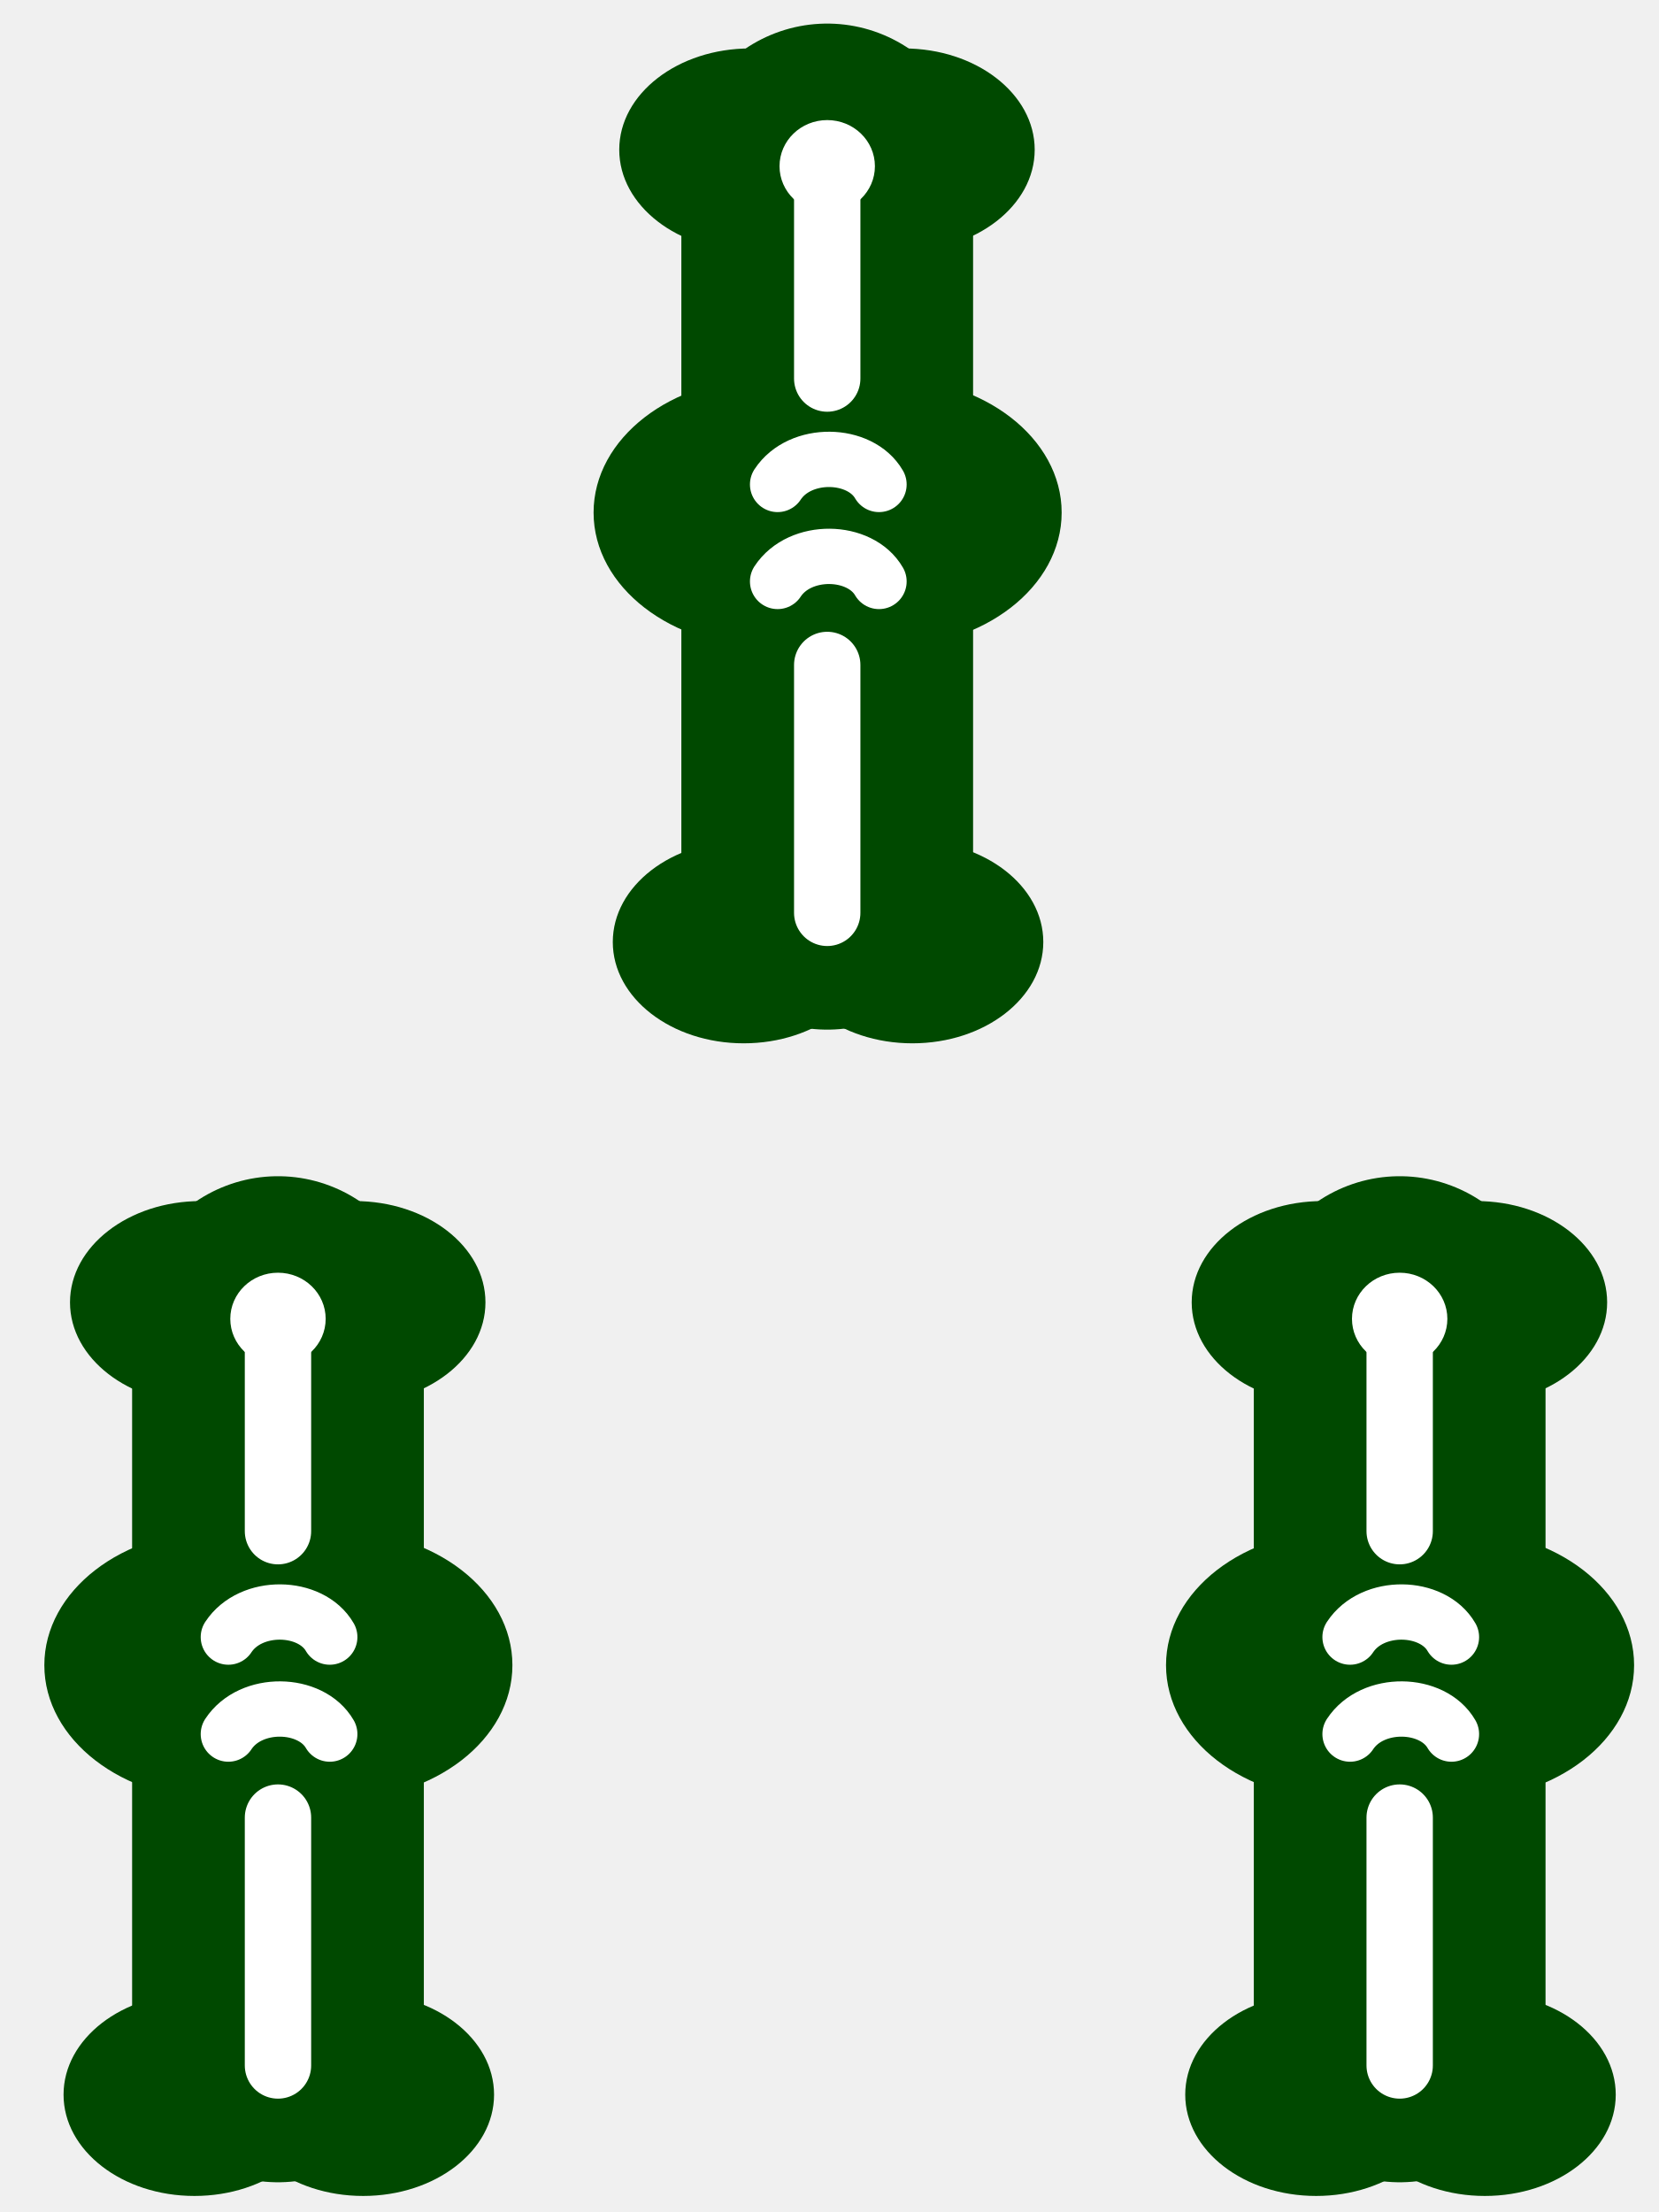
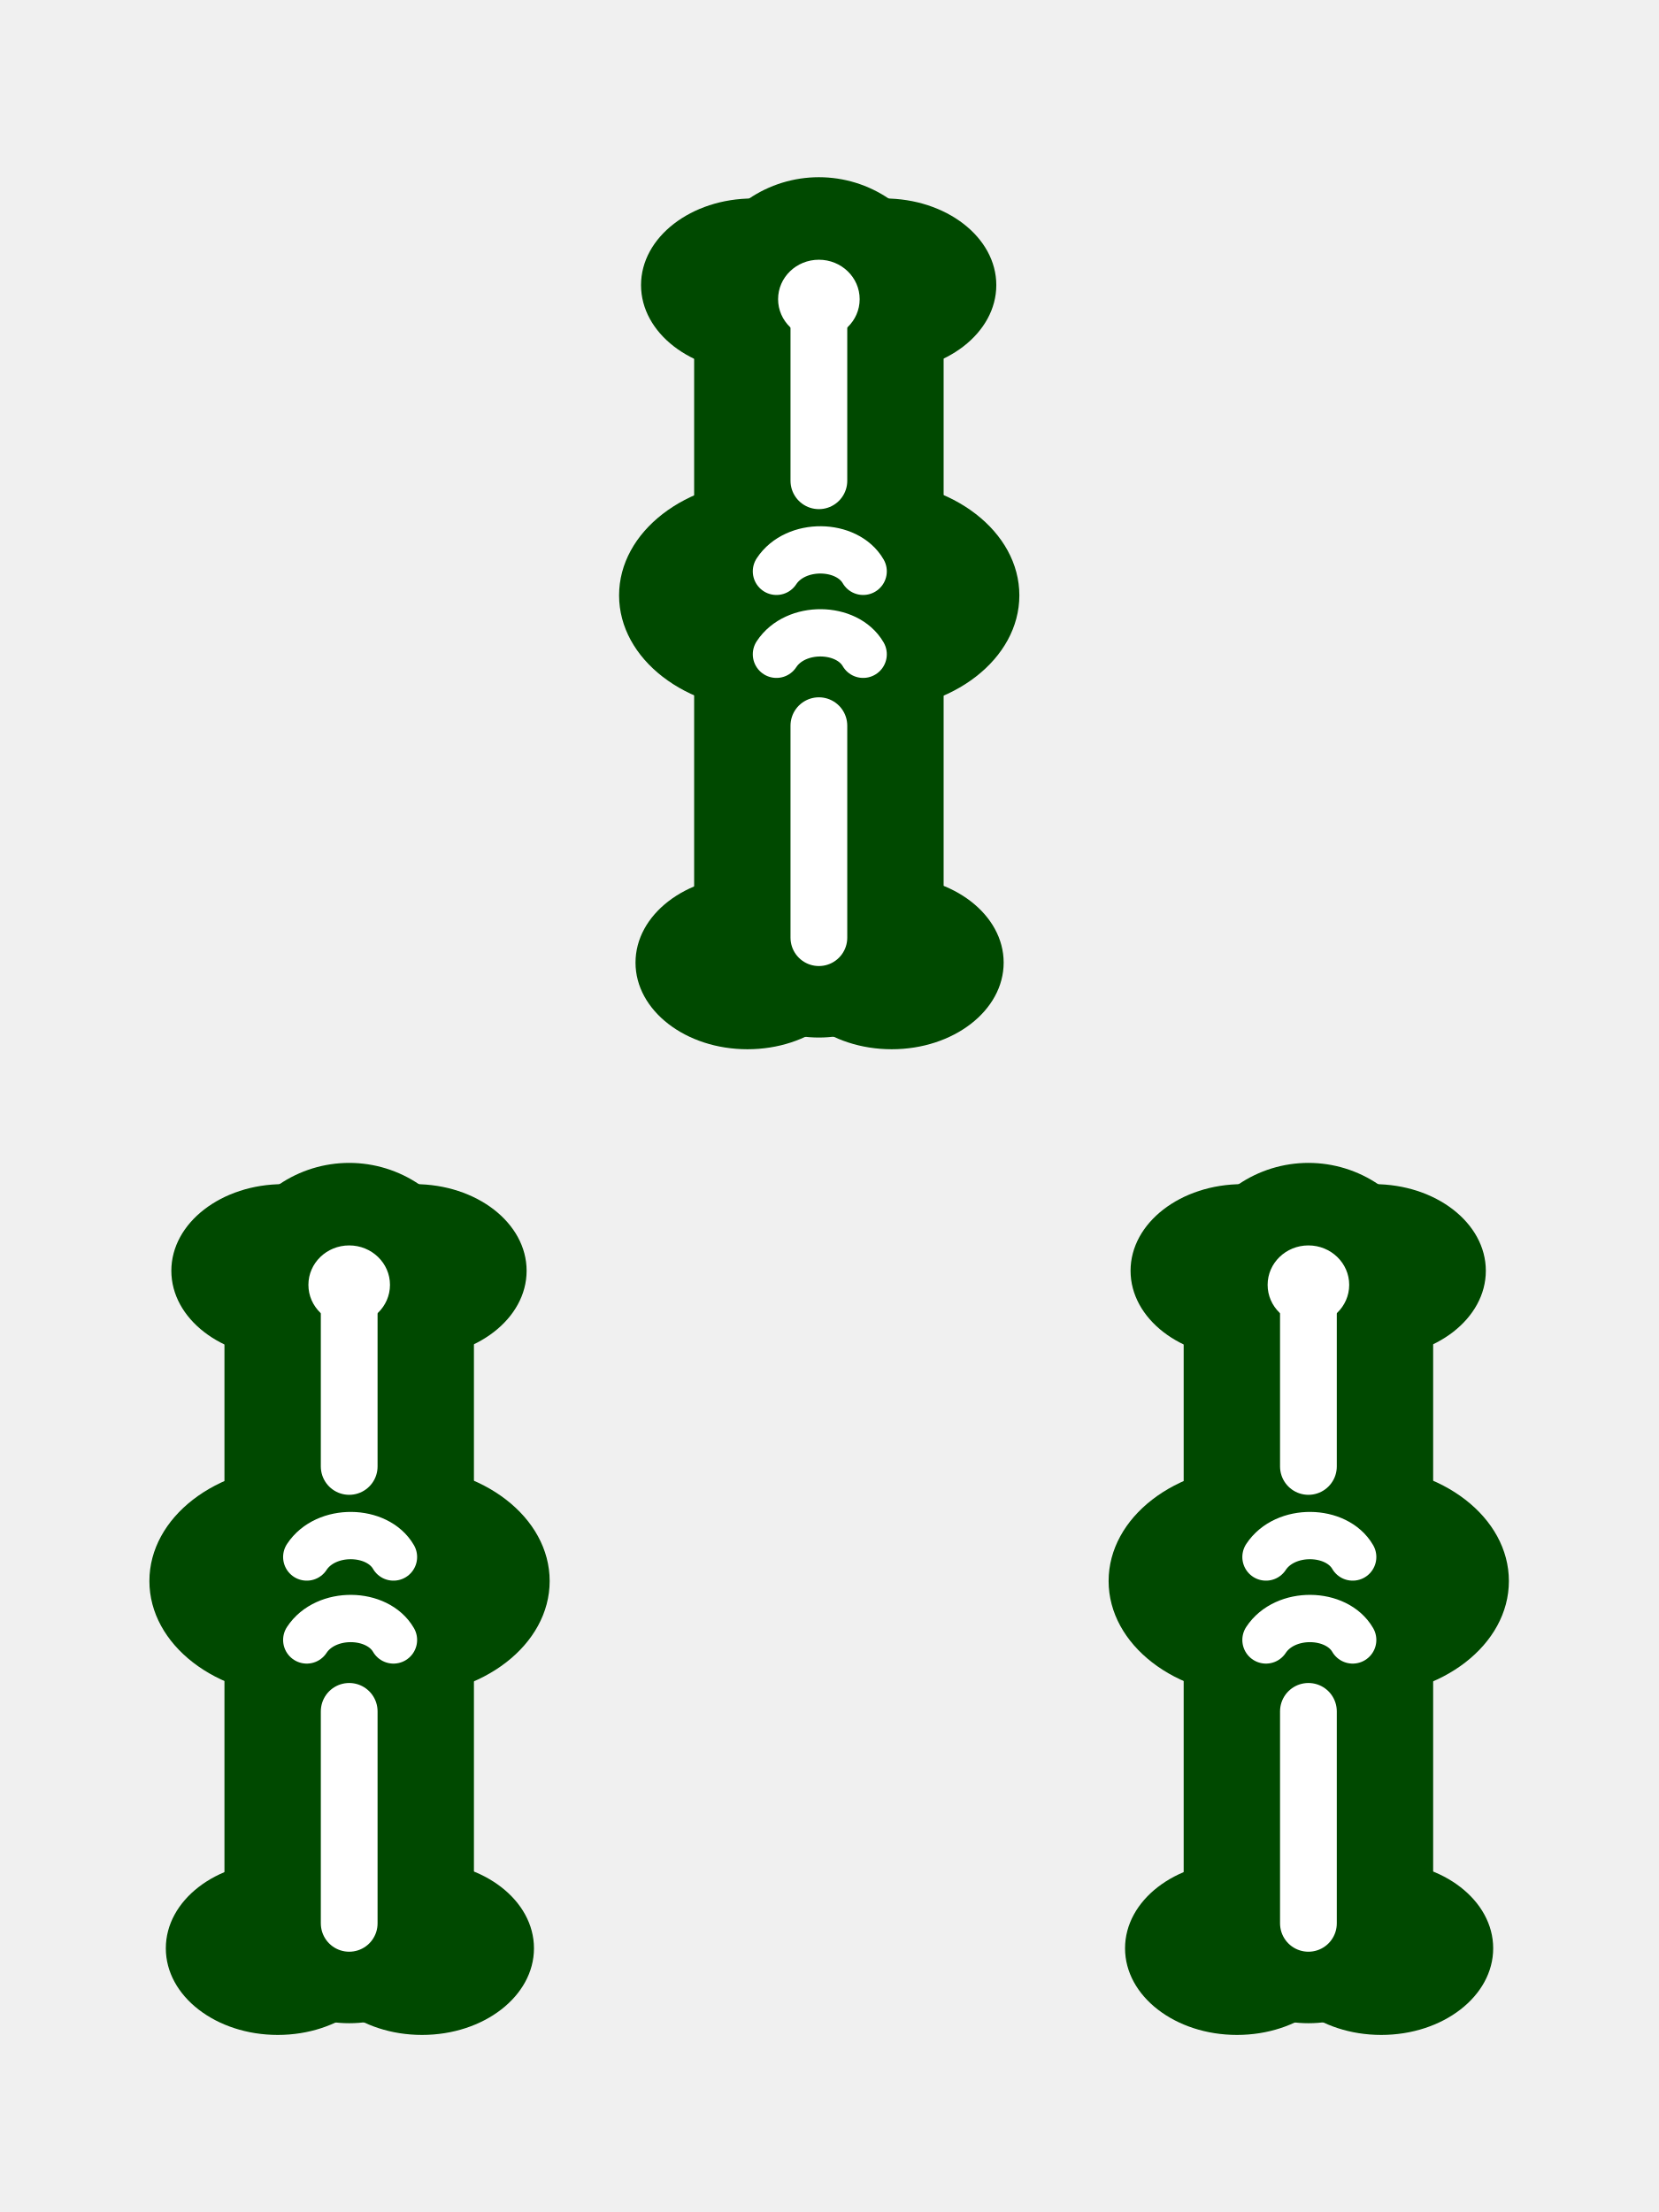
- <svg xmlns="http://www.w3.org/2000/svg" width="300" height="400" viewBox="0 0 300 400">
-   <g id="layer1" transform="translate(0,-652.3622)">
-     <g id="g4337" transform="matrix(0.9591565,0,0,0.9591565,6.112596,26.80356)">
-       <ellipse ry="19.097" rx="24.68" cy="680.426" cx="135.055" id="ellipse4339" style="opacity:1;fill:#004900;fill-opacity:1;fill-rule:nonzero;stroke:none;stroke-width:30;stroke-linecap:round;stroke-linejoin:round;stroke-miterlimit:4;stroke-dasharray:none;stroke-dashoffset:0;stroke-opacity:1" />
-       <ellipse ry="19.097" rx="24.68" style="opacity:1;fill:#004900;fill-opacity:1;fill-rule:nonzero;stroke:none;stroke-width:30;stroke-linecap:round;stroke-linejoin:round;stroke-miterlimit:4;stroke-dasharray:none;stroke-dashoffset:0;stroke-opacity:1" id="ellipse4341" cx="164.02" cy="680.426" />
-       <ellipse ry="19.097" rx="24.68" style="opacity:1;fill:#004900;fill-opacity:1;fill-rule:nonzero;stroke:none;stroke-width:30;stroke-linecap:round;stroke-linejoin:round;stroke-miterlimit:4;stroke-dasharray:none;stroke-dashoffset:0;stroke-opacity:1" id="ellipse4343" cx="133.838" cy="829.799" />
-       <path id="path4345" d="m 149.585,818.816 0,-134.674" style="fill:none;fill-rule:evenodd;stroke:#004900;stroke-width:55;stroke-linecap:round;stroke-linejoin:miter;stroke-miterlimit:4;stroke-dasharray:none;stroke-opacity:1" />
-       <ellipse ry="19.097" rx="24.68" cy="829.799" cx="165.642" id="ellipse4347" style="opacity:1;fill:#004900;fill-opacity:1;fill-rule:nonzero;stroke:none;stroke-width:30;stroke-linecap:round;stroke-linejoin:round;stroke-miterlimit:4;stroke-dasharray:none;stroke-dashoffset:0;stroke-opacity:1" />
-       <ellipse ry="25.37" rx="32.787" cy="748.831" cx="160.995" id="ellipse4349" style="opacity:1;fill:#004900;fill-opacity:1;fill-rule:nonzero;stroke:none;stroke-width:30;stroke-linecap:round;stroke-linejoin:round;stroke-miterlimit:4;stroke-dasharray:none;stroke-dashoffset:0;stroke-opacity:1" />
-       <ellipse ry="25.37" rx="32.787" style="opacity:1;fill:#004900;fill-opacity:1;fill-rule:nonzero;stroke:none;stroke-width:30;stroke-linecap:round;stroke-linejoin:round;stroke-miterlimit:4;stroke-dasharray:none;stroke-dashoffset:0;stroke-opacity:1" id="ellipse4351" cx="138.323" cy="748.831" />
-       <path id="path4353" d="m 149.585,685.723 0,37.842" style="fill:none;fill-rule:evenodd;stroke:#ffffff;stroke-width:12.511;stroke-linecap:round;stroke-linejoin:miter;stroke-miterlimit:4;stroke-dasharray:none;stroke-opacity:1" />
-       <path style="fill:none;fill-rule:evenodd;stroke:#ffffff;stroke-width:12.511;stroke-linecap:round;stroke-linejoin:miter;stroke-miterlimit:4;stroke-dasharray:none;stroke-opacity:1" d="m 149.585,777.562 0,46.734" id="path4355" />
-       <ellipse cy="683.533" cx="149.585" id="ellipse4357" style="opacity:1;fill:#ffffff;fill-opacity:1;fill-rule:nonzero;stroke:none;stroke-width:10;stroke-linecap:round;stroke-linejoin:round;stroke-miterlimit:4;stroke-dasharray:none;stroke-dashoffset:0;stroke-opacity:1" rx="8.992" ry="8.697" />
-       <path style="fill:none;fill-rule:evenodd;stroke:#ffffff;stroke-width:10.426;stroke-linecap:round;stroke-linejoin:round;stroke-miterlimit:4;stroke-dasharray:none;stroke-opacity:1" d="m 140.229,761.818 c 4.228,-6.441 15.56,-6.163 19.118,0" id="path4359" />
-       <path id="path4361" d="m 140.229,743.531 c 4.228,-6.441 15.56,-6.163 19.118,0" style="fill:none;fill-rule:evenodd;stroke:#ffffff;stroke-width:10.426;stroke-linecap:round;stroke-linejoin:round;stroke-miterlimit:4;stroke-dasharray:none;stroke-opacity:1" />
-     </g>
-     <g transform="matrix(0.9591565,0,0,0.9591565,-93.20763,235.2361)" id="g4271">
-       <ellipse style="opacity:1;fill:#004900;fill-opacity:1;fill-rule:nonzero;stroke:none;stroke-width:30;stroke-linecap:round;stroke-linejoin:round;stroke-miterlimit:4;stroke-dasharray:none;stroke-dashoffset:0;stroke-opacity:1" id="ellipse4273" cx="135.055" cy="680.426" rx="24.68" ry="19.097" />
-       <ellipse cy="680.426" cx="164.02" id="ellipse4275" style="opacity:1;fill:#004900;fill-opacity:1;fill-rule:nonzero;stroke:none;stroke-width:30;stroke-linecap:round;stroke-linejoin:round;stroke-miterlimit:4;stroke-dasharray:none;stroke-dashoffset:0;stroke-opacity:1" rx="24.68" ry="19.097" />
-       <ellipse cy="829.799" cx="133.838" id="ellipse4277" style="opacity:1;fill:#004900;fill-opacity:1;fill-rule:nonzero;stroke:none;stroke-width:30;stroke-linecap:round;stroke-linejoin:round;stroke-miterlimit:4;stroke-dasharray:none;stroke-dashoffset:0;stroke-opacity:1" rx="24.68" ry="19.097" />
-       <path style="fill:none;fill-rule:evenodd;stroke:#004900;stroke-width:55;stroke-linecap:round;stroke-linejoin:miter;stroke-miterlimit:4;stroke-dasharray:none;stroke-opacity:1" d="m 149.585,818.816 0,-134.674" id="path4279" />
-       <ellipse style="opacity:1;fill:#004900;fill-opacity:1;fill-rule:nonzero;stroke:none;stroke-width:30;stroke-linecap:round;stroke-linejoin:round;stroke-miterlimit:4;stroke-dasharray:none;stroke-dashoffset:0;stroke-opacity:1" id="ellipse4281" cx="165.642" cy="829.799" rx="24.68" ry="19.097" />
-       <ellipse style="opacity:1;fill:#004900;fill-opacity:1;fill-rule:nonzero;stroke:none;stroke-width:30;stroke-linecap:round;stroke-linejoin:round;stroke-miterlimit:4;stroke-dasharray:none;stroke-dashoffset:0;stroke-opacity:1" id="ellipse4283" cx="160.995" cy="748.831" rx="32.787" ry="25.37" />
-       <ellipse cy="748.831" cx="138.323" id="ellipse4285" style="opacity:1;fill:#004900;fill-opacity:1;fill-rule:nonzero;stroke:none;stroke-width:30;stroke-linecap:round;stroke-linejoin:round;stroke-miterlimit:4;stroke-dasharray:none;stroke-dashoffset:0;stroke-opacity:1" rx="32.787" ry="25.37" />
-       <path style="fill:none;fill-rule:evenodd;stroke:#ffffff;stroke-width:12.511;stroke-linecap:round;stroke-linejoin:miter;stroke-miterlimit:4;stroke-dasharray:none;stroke-opacity:1" d="m 149.585,685.723 0,37.842" id="path4287" />
-       <path id="path4289" d="m 149.585,777.562 0,46.734" style="fill:none;fill-rule:evenodd;stroke:#ffffff;stroke-width:12.511;stroke-linecap:round;stroke-linejoin:miter;stroke-miterlimit:4;stroke-dasharray:none;stroke-opacity:1" />
-       <ellipse ry="8.697" rx="8.992" style="opacity:1;fill:#ffffff;fill-opacity:1;fill-rule:nonzero;stroke:none;stroke-width:10;stroke-linecap:round;stroke-linejoin:round;stroke-miterlimit:4;stroke-dasharray:none;stroke-dashoffset:0;stroke-opacity:1" id="ellipse4291" cx="149.585" cy="683.533" />
-       <path id="path4293" d="m 140.229,761.818 c 4.228,-6.441 15.56,-6.163 19.118,0" style="fill:none;fill-rule:evenodd;stroke:#ffffff;stroke-width:10.426;stroke-linecap:round;stroke-linejoin:round;stroke-miterlimit:4;stroke-dasharray:none;stroke-opacity:1" />
-       <path style="fill:none;fill-rule:evenodd;stroke:#ffffff;stroke-width:10.426;stroke-linecap:round;stroke-linejoin:round;stroke-miterlimit:4;stroke-dasharray:none;stroke-opacity:1" d="m 140.229,743.531 c 4.228,-6.441 15.56,-6.163 19.118,0" id="path4295" />
-     </g>
-     <g transform="matrix(0.9591565,0,0,0.9591565,109.6294,235.2361)" id="g4297">
-       <ellipse style="opacity:1;fill:#004900;fill-opacity:1;fill-rule:nonzero;stroke:none;stroke-width:30;stroke-linecap:round;stroke-linejoin:round;stroke-miterlimit:4;stroke-dasharray:none;stroke-dashoffset:0;stroke-opacity:1" id="ellipse4299" cx="135.055" cy="680.426" rx="24.68" ry="19.097" />
-       <ellipse cy="680.426" cx="164.02" id="ellipse4301" style="opacity:1;fill:#004900;fill-opacity:1;fill-rule:nonzero;stroke:none;stroke-width:30;stroke-linecap:round;stroke-linejoin:round;stroke-miterlimit:4;stroke-dasharray:none;stroke-dashoffset:0;stroke-opacity:1" rx="24.68" ry="19.097" />
-       <ellipse cy="829.799" cx="133.838" id="ellipse4303" style="opacity:1;fill:#004900;fill-opacity:1;fill-rule:nonzero;stroke:none;stroke-width:30;stroke-linecap:round;stroke-linejoin:round;stroke-miterlimit:4;stroke-dasharray:none;stroke-dashoffset:0;stroke-opacity:1" rx="24.68" ry="19.097" />
-       <path style="fill:none;fill-rule:evenodd;stroke:#004900;stroke-width:55;stroke-linecap:round;stroke-linejoin:miter;stroke-miterlimit:4;stroke-dasharray:none;stroke-opacity:1" d="m 149.585,818.816 0,-134.674" id="path4305" />
-       <ellipse style="opacity:1;fill:#004900;fill-opacity:1;fill-rule:nonzero;stroke:none;stroke-width:30;stroke-linecap:round;stroke-linejoin:round;stroke-miterlimit:4;stroke-dasharray:none;stroke-dashoffset:0;stroke-opacity:1" id="ellipse4307" cx="165.642" cy="829.799" rx="24.68" ry="19.097" />
-       <ellipse style="opacity:1;fill:#004900;fill-opacity:1;fill-rule:nonzero;stroke:none;stroke-width:30;stroke-linecap:round;stroke-linejoin:round;stroke-miterlimit:4;stroke-dasharray:none;stroke-dashoffset:0;stroke-opacity:1" id="ellipse4309" cx="160.995" cy="748.831" rx="32.787" ry="25.37" />
-       <ellipse cy="748.831" cx="138.323" id="ellipse4311" style="opacity:1;fill:#004900;fill-opacity:1;fill-rule:nonzero;stroke:none;stroke-width:30;stroke-linecap:round;stroke-linejoin:round;stroke-miterlimit:4;stroke-dasharray:none;stroke-dashoffset:0;stroke-opacity:1" rx="32.787" ry="25.37" />
-       <path style="fill:none;fill-rule:evenodd;stroke:#ffffff;stroke-width:12.511;stroke-linecap:round;stroke-linejoin:miter;stroke-miterlimit:4;stroke-dasharray:none;stroke-opacity:1" d="m 149.585,685.723 0,37.842" id="path4313" />
-       <path id="path4315" d="m 149.585,777.562 0,46.734" style="fill:none;fill-rule:evenodd;stroke:#ffffff;stroke-width:12.511;stroke-linecap:round;stroke-linejoin:miter;stroke-miterlimit:4;stroke-dasharray:none;stroke-opacity:1" />
-       <ellipse ry="8.697" rx="8.992" style="opacity:1;fill:#ffffff;fill-opacity:1;fill-rule:nonzero;stroke:none;stroke-width:10;stroke-linecap:round;stroke-linejoin:round;stroke-miterlimit:4;stroke-dasharray:none;stroke-dashoffset:0;stroke-opacity:1" id="ellipse4317" cx="149.585" cy="683.533" />
-       <path id="path4319" d="m 140.229,761.818 c 4.228,-6.441 15.56,-6.163 19.118,0" style="fill:none;fill-rule:evenodd;stroke:#ffffff;stroke-width:10.426;stroke-linecap:round;stroke-linejoin:round;stroke-miterlimit:4;stroke-dasharray:none;stroke-opacity:1" />
-       <path style="fill:none;fill-rule:evenodd;stroke:#ffffff;stroke-width:10.426;stroke-linecap:round;stroke-linejoin:round;stroke-miterlimit:4;stroke-dasharray:none;stroke-opacity:1" d="m 140.229,743.531 c 4.228,-6.441 15.56,-6.163 19.118,0" id="path4321" />
+ <svg xmlns="http://www.w3.org/2000/svg" width="300.0" height="400.0" viewBox="0.0 0.0 300.0 400.0">
+   <g transform="translate(20.15875 28.39862) scale(0.855156)">
+     <g id="layer1" transform="translate(0,-652.3622)">
+       <g id="g4337" transform="matrix(0.9591565,0,0,0.9591565,6.112596,26.80356)">
+         <ellipse ry="19.097" rx="24.68" cy="680.426" cx="135.055" id="ellipse4339" style="opacity:1;fill:#004900;fill-opacity:1;fill-rule:nonzero;stroke:none;stroke-width:30;stroke-linecap:round;stroke-linejoin:round;stroke-miterlimit:4;stroke-dasharray:none;stroke-dashoffset:0;stroke-opacity:1" />
+         <ellipse ry="19.097" rx="24.68" style="opacity:1;fill:#004900;fill-opacity:1;fill-rule:nonzero;stroke:none;stroke-width:30;stroke-linecap:round;stroke-linejoin:round;stroke-miterlimit:4;stroke-dasharray:none;stroke-dashoffset:0;stroke-opacity:1" id="ellipse4341" cx="164.02" cy="680.426" />
+         <ellipse ry="19.097" rx="24.68" style="opacity:1;fill:#004900;fill-opacity:1;fill-rule:nonzero;stroke:none;stroke-width:30;stroke-linecap:round;stroke-linejoin:round;stroke-miterlimit:4;stroke-dasharray:none;stroke-dashoffset:0;stroke-opacity:1" id="ellipse4343" cx="133.838" cy="829.799" />
+         <path id="path4345" d="m 149.585,818.816 0,-134.674" style="fill:none;fill-rule:evenodd;stroke:#004900;stroke-width:55;stroke-linecap:round;stroke-linejoin:miter;stroke-miterlimit:4;stroke-dasharray:none;stroke-opacity:1" />
+         <ellipse ry="19.097" rx="24.68" cy="829.799" cx="165.642" id="ellipse4347" style="opacity:1;fill:#004900;fill-opacity:1;fill-rule:nonzero;stroke:none;stroke-width:30;stroke-linecap:round;stroke-linejoin:round;stroke-miterlimit:4;stroke-dasharray:none;stroke-dashoffset:0;stroke-opacity:1" />
+         <ellipse ry="25.37" rx="32.787" cy="748.831" cx="160.995" id="ellipse4349" style="opacity:1;fill:#004900;fill-opacity:1;fill-rule:nonzero;stroke:none;stroke-width:30;stroke-linecap:round;stroke-linejoin:round;stroke-miterlimit:4;stroke-dasharray:none;stroke-dashoffset:0;stroke-opacity:1" />
+         <ellipse ry="25.37" rx="32.787" style="opacity:1;fill:#004900;fill-opacity:1;fill-rule:nonzero;stroke:none;stroke-width:30;stroke-linecap:round;stroke-linejoin:round;stroke-miterlimit:4;stroke-dasharray:none;stroke-dashoffset:0;stroke-opacity:1" id="ellipse4351" cx="138.323" cy="748.831" />
+         <path id="path4353" d="m 149.585,685.723 0,37.842" style="fill:none;fill-rule:evenodd;stroke:#ffffff;stroke-width:12.511;stroke-linecap:round;stroke-linejoin:miter;stroke-miterlimit:4;stroke-dasharray:none;stroke-opacity:1" />
+         <path style="fill:none;fill-rule:evenodd;stroke:#ffffff;stroke-width:12.511;stroke-linecap:round;stroke-linejoin:miter;stroke-miterlimit:4;stroke-dasharray:none;stroke-opacity:1" d="m 149.585,777.562 0,46.734" id="path4355" />
+         <ellipse cy="683.533" cx="149.585" id="ellipse4357" style="opacity:1;fill:#ffffff;fill-opacity:1;fill-rule:nonzero;stroke:none;stroke-width:10;stroke-linecap:round;stroke-linejoin:round;stroke-miterlimit:4;stroke-dasharray:none;stroke-dashoffset:0;stroke-opacity:1" rx="8.992" ry="8.697" />
+         <path style="fill:none;fill-rule:evenodd;stroke:#ffffff;stroke-width:10.426;stroke-linecap:round;stroke-linejoin:round;stroke-miterlimit:4;stroke-dasharray:none;stroke-opacity:1" d="m 140.229,761.818 c 4.228,-6.441 15.56,-6.163 19.118,0" id="path4359" />
+         <path id="path4361" d="m 140.229,743.531 c 4.228,-6.441 15.56,-6.163 19.118,0" style="fill:none;fill-rule:evenodd;stroke:#ffffff;stroke-width:10.426;stroke-linecap:round;stroke-linejoin:round;stroke-miterlimit:4;stroke-dasharray:none;stroke-opacity:1" />
+       </g>
+       <g transform="matrix(0.9591565,0,0,0.9591565,-93.20763,235.2361)" id="g4271">
+         <ellipse style="opacity:1;fill:#004900;fill-opacity:1;fill-rule:nonzero;stroke:none;stroke-width:30;stroke-linecap:round;stroke-linejoin:round;stroke-miterlimit:4;stroke-dasharray:none;stroke-dashoffset:0;stroke-opacity:1" id="ellipse4273" cx="135.055" cy="680.426" rx="24.68" ry="19.097" />
+         <ellipse cy="680.426" cx="164.02" id="ellipse4275" style="opacity:1;fill:#004900;fill-opacity:1;fill-rule:nonzero;stroke:none;stroke-width:30;stroke-linecap:round;stroke-linejoin:round;stroke-miterlimit:4;stroke-dasharray:none;stroke-dashoffset:0;stroke-opacity:1" rx="24.68" ry="19.097" />
+         <ellipse cy="829.799" cx="133.838" id="ellipse4277" style="opacity:1;fill:#004900;fill-opacity:1;fill-rule:nonzero;stroke:none;stroke-width:30;stroke-linecap:round;stroke-linejoin:round;stroke-miterlimit:4;stroke-dasharray:none;stroke-dashoffset:0;stroke-opacity:1" rx="24.68" ry="19.097" />
+         <path style="fill:none;fill-rule:evenodd;stroke:#004900;stroke-width:55;stroke-linecap:round;stroke-linejoin:miter;stroke-miterlimit:4;stroke-dasharray:none;stroke-opacity:1" d="m 149.585,818.816 0,-134.674" id="path4279" />
+         <ellipse style="opacity:1;fill:#004900;fill-opacity:1;fill-rule:nonzero;stroke:none;stroke-width:30;stroke-linecap:round;stroke-linejoin:round;stroke-miterlimit:4;stroke-dasharray:none;stroke-dashoffset:0;stroke-opacity:1" id="ellipse4281" cx="165.642" cy="829.799" rx="24.68" ry="19.097" />
+         <ellipse style="opacity:1;fill:#004900;fill-opacity:1;fill-rule:nonzero;stroke:none;stroke-width:30;stroke-linecap:round;stroke-linejoin:round;stroke-miterlimit:4;stroke-dasharray:none;stroke-dashoffset:0;stroke-opacity:1" id="ellipse4283" cx="160.995" cy="748.831" rx="32.787" ry="25.37" />
+         <ellipse cy="748.831" cx="138.323" id="ellipse4285" style="opacity:1;fill:#004900;fill-opacity:1;fill-rule:nonzero;stroke:none;stroke-width:30;stroke-linecap:round;stroke-linejoin:round;stroke-miterlimit:4;stroke-dasharray:none;stroke-dashoffset:0;stroke-opacity:1" rx="32.787" ry="25.37" />
+         <path style="fill:none;fill-rule:evenodd;stroke:#ffffff;stroke-width:12.511;stroke-linecap:round;stroke-linejoin:miter;stroke-miterlimit:4;stroke-dasharray:none;stroke-opacity:1" d="m 149.585,685.723 0,37.842" id="path4287" />
+         <path id="path4289" d="m 149.585,777.562 0,46.734" style="fill:none;fill-rule:evenodd;stroke:#ffffff;stroke-width:12.511;stroke-linecap:round;stroke-linejoin:miter;stroke-miterlimit:4;stroke-dasharray:none;stroke-opacity:1" />
+         <ellipse ry="8.697" rx="8.992" style="opacity:1;fill:#ffffff;fill-opacity:1;fill-rule:nonzero;stroke:none;stroke-width:10;stroke-linecap:round;stroke-linejoin:round;stroke-miterlimit:4;stroke-dasharray:none;stroke-dashoffset:0;stroke-opacity:1" id="ellipse4291" cx="149.585" cy="683.533" />
+         <path id="path4293" d="m 140.229,761.818 c 4.228,-6.441 15.56,-6.163 19.118,0" style="fill:none;fill-rule:evenodd;stroke:#ffffff;stroke-width:10.426;stroke-linecap:round;stroke-linejoin:round;stroke-miterlimit:4;stroke-dasharray:none;stroke-opacity:1" />
+         <path style="fill:none;fill-rule:evenodd;stroke:#ffffff;stroke-width:10.426;stroke-linecap:round;stroke-linejoin:round;stroke-miterlimit:4;stroke-dasharray:none;stroke-opacity:1" d="m 140.229,743.531 c 4.228,-6.441 15.56,-6.163 19.118,0" id="path4295" />
+       </g>
+       <g transform="matrix(0.9591565,0,0,0.9591565,109.6294,235.2361)" id="g4297">
+         <ellipse style="opacity:1;fill:#004900;fill-opacity:1;fill-rule:nonzero;stroke:none;stroke-width:30;stroke-linecap:round;stroke-linejoin:round;stroke-miterlimit:4;stroke-dasharray:none;stroke-dashoffset:0;stroke-opacity:1" id="ellipse4299" cx="135.055" cy="680.426" rx="24.68" ry="19.097" />
+         <ellipse cy="680.426" cx="164.02" id="ellipse4301" style="opacity:1;fill:#004900;fill-opacity:1;fill-rule:nonzero;stroke:none;stroke-width:30;stroke-linecap:round;stroke-linejoin:round;stroke-miterlimit:4;stroke-dasharray:none;stroke-dashoffset:0;stroke-opacity:1" rx="24.68" ry="19.097" />
+         <ellipse cy="829.799" cx="133.838" id="ellipse4303" style="opacity:1;fill:#004900;fill-opacity:1;fill-rule:nonzero;stroke:none;stroke-width:30;stroke-linecap:round;stroke-linejoin:round;stroke-miterlimit:4;stroke-dasharray:none;stroke-dashoffset:0;stroke-opacity:1" rx="24.68" ry="19.097" />
+         <path style="fill:none;fill-rule:evenodd;stroke:#004900;stroke-width:55;stroke-linecap:round;stroke-linejoin:miter;stroke-miterlimit:4;stroke-dasharray:none;stroke-opacity:1" d="m 149.585,818.816 0,-134.674" id="path4305" />
+         <ellipse style="opacity:1;fill:#004900;fill-opacity:1;fill-rule:nonzero;stroke:none;stroke-width:30;stroke-linecap:round;stroke-linejoin:round;stroke-miterlimit:4;stroke-dasharray:none;stroke-dashoffset:0;stroke-opacity:1" id="ellipse4307" cx="165.642" cy="829.799" rx="24.68" ry="19.097" />
+         <ellipse style="opacity:1;fill:#004900;fill-opacity:1;fill-rule:nonzero;stroke:none;stroke-width:30;stroke-linecap:round;stroke-linejoin:round;stroke-miterlimit:4;stroke-dasharray:none;stroke-dashoffset:0;stroke-opacity:1" id="ellipse4309" cx="160.995" cy="748.831" rx="32.787" ry="25.37" />
+         <ellipse cy="748.831" cx="138.323" id="ellipse4311" style="opacity:1;fill:#004900;fill-opacity:1;fill-rule:nonzero;stroke:none;stroke-width:30;stroke-linecap:round;stroke-linejoin:round;stroke-miterlimit:4;stroke-dasharray:none;stroke-dashoffset:0;stroke-opacity:1" rx="32.787" ry="25.37" />
+         <path style="fill:none;fill-rule:evenodd;stroke:#ffffff;stroke-width:12.511;stroke-linecap:round;stroke-linejoin:miter;stroke-miterlimit:4;stroke-dasharray:none;stroke-opacity:1" d="m 149.585,685.723 0,37.842" id="path4313" />
+         <path id="path4315" d="m 149.585,777.562 0,46.734" style="fill:none;fill-rule:evenodd;stroke:#ffffff;stroke-width:12.511;stroke-linecap:round;stroke-linejoin:miter;stroke-miterlimit:4;stroke-dasharray:none;stroke-opacity:1" />
+         <ellipse ry="8.697" rx="8.992" style="opacity:1;fill:#ffffff;fill-opacity:1;fill-rule:nonzero;stroke:none;stroke-width:10;stroke-linecap:round;stroke-linejoin:round;stroke-miterlimit:4;stroke-dasharray:none;stroke-dashoffset:0;stroke-opacity:1" id="ellipse4317" cx="149.585" cy="683.533" />
+         <path id="path4319" d="m 140.229,761.818 c 4.228,-6.441 15.56,-6.163 19.118,0" style="fill:none;fill-rule:evenodd;stroke:#ffffff;stroke-width:10.426;stroke-linecap:round;stroke-linejoin:round;stroke-miterlimit:4;stroke-dasharray:none;stroke-opacity:1" />
+         <path style="fill:none;fill-rule:evenodd;stroke:#ffffff;stroke-width:10.426;stroke-linecap:round;stroke-linejoin:round;stroke-miterlimit:4;stroke-dasharray:none;stroke-opacity:1" d="m 140.229,743.531 c 4.228,-6.441 15.56,-6.163 19.118,0" id="path4321" />
+       </g>
    </g>
  </g>
</svg>
